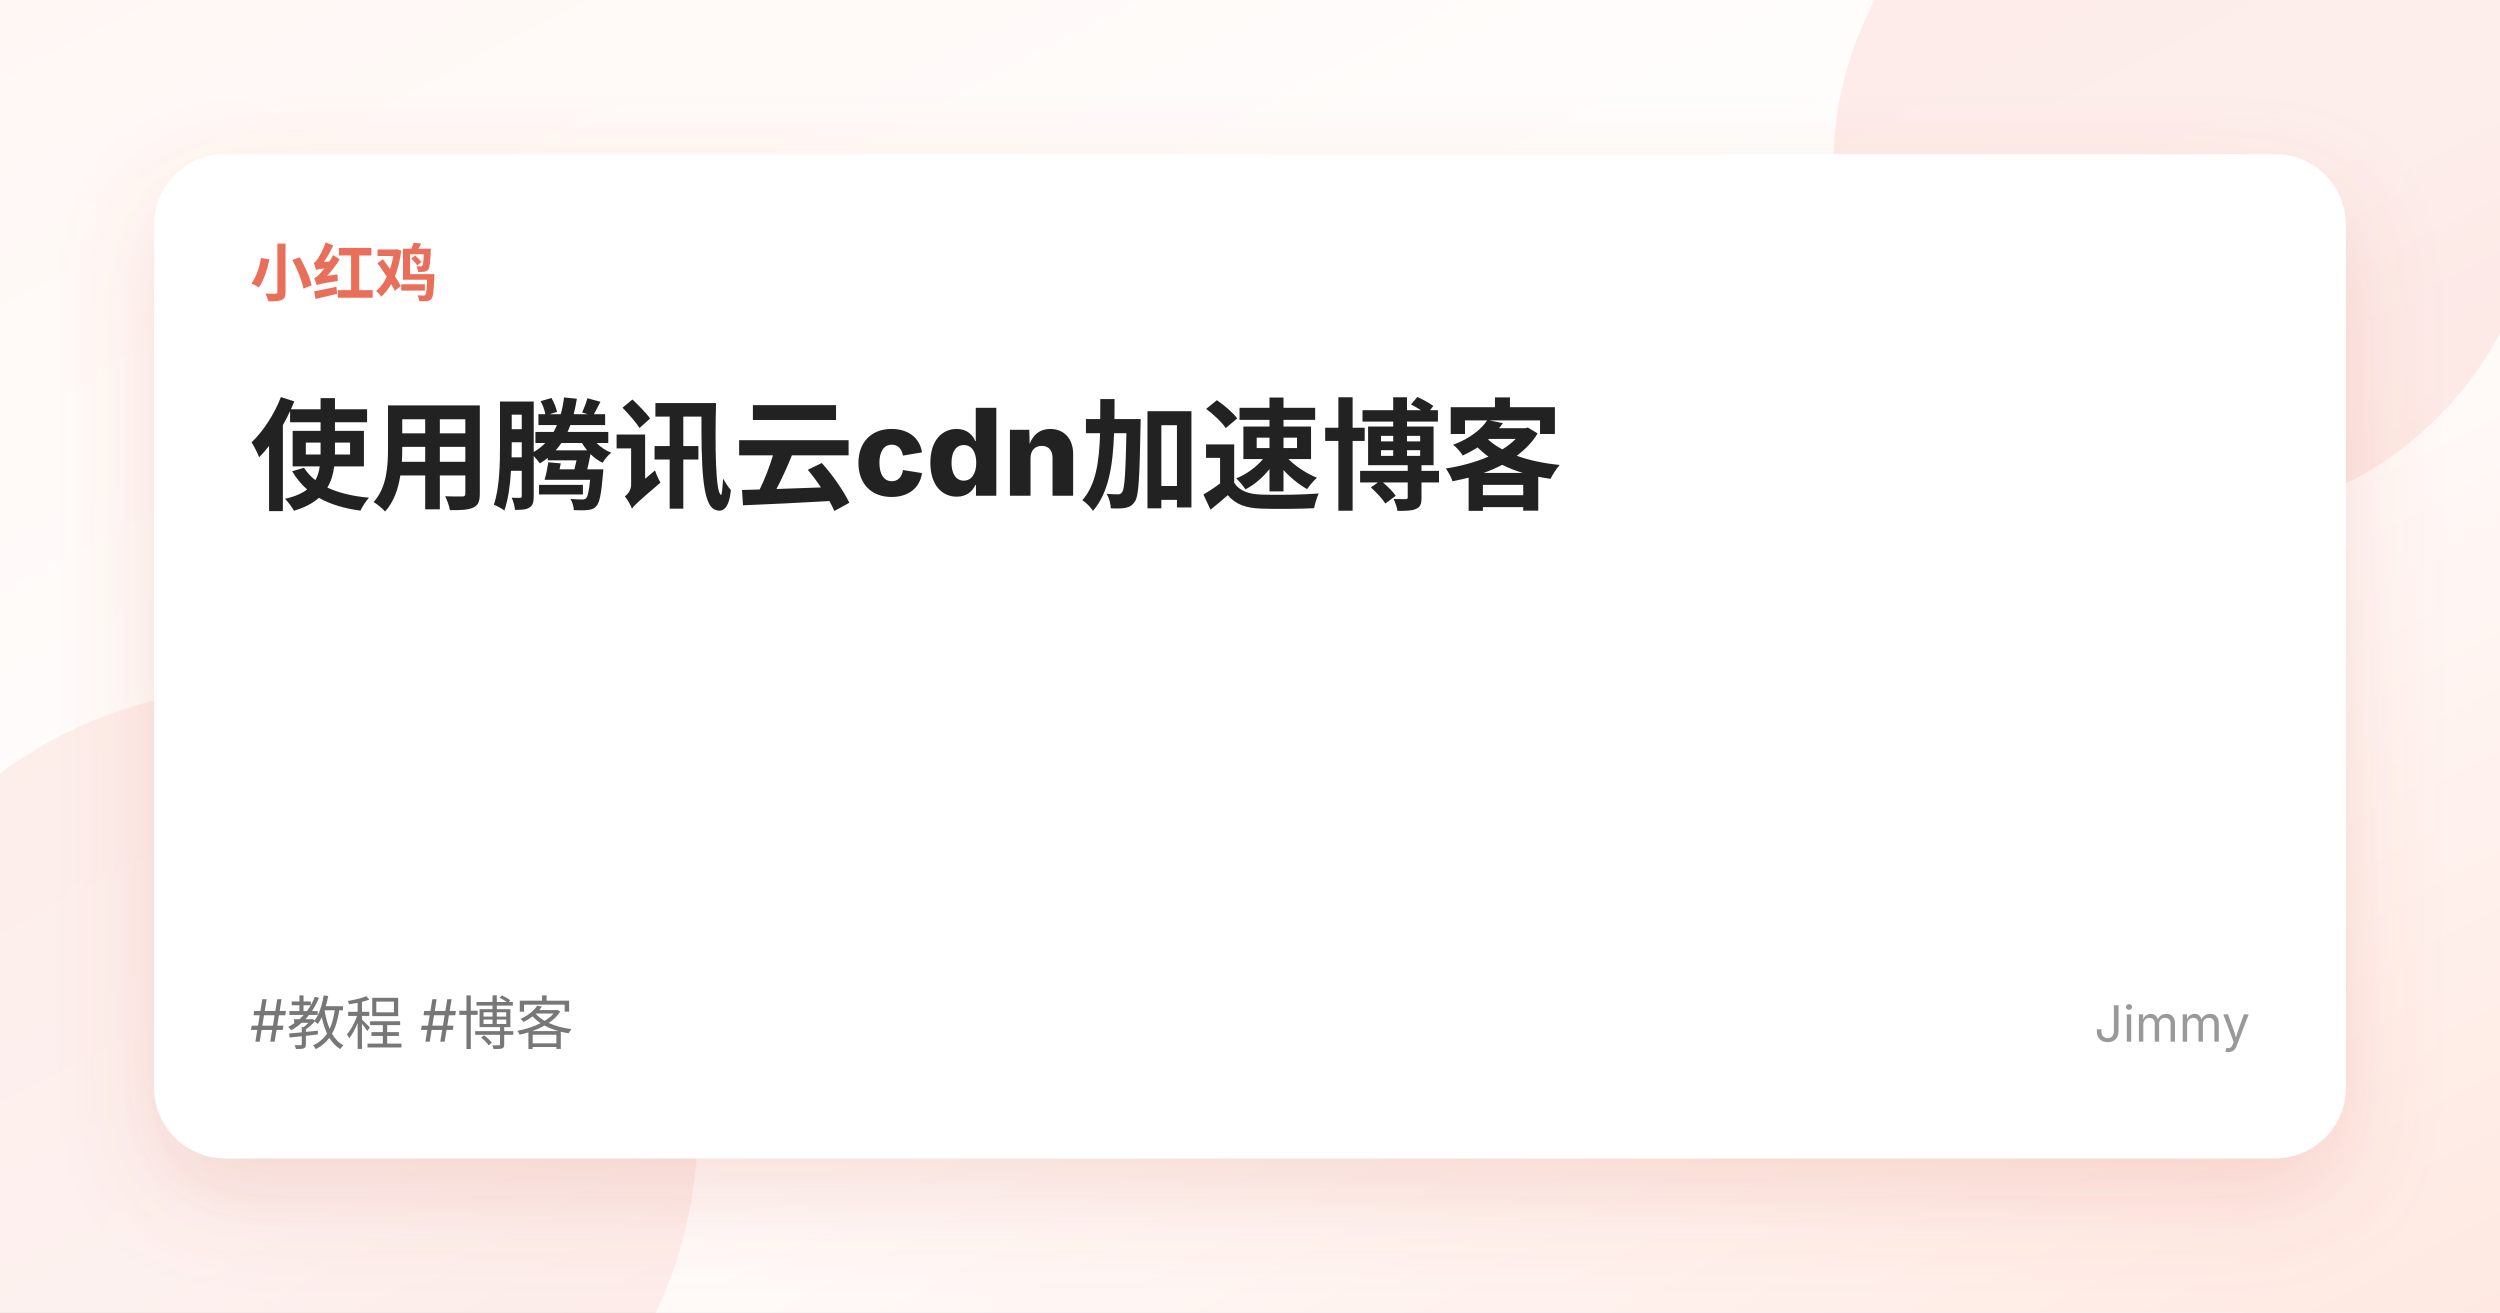
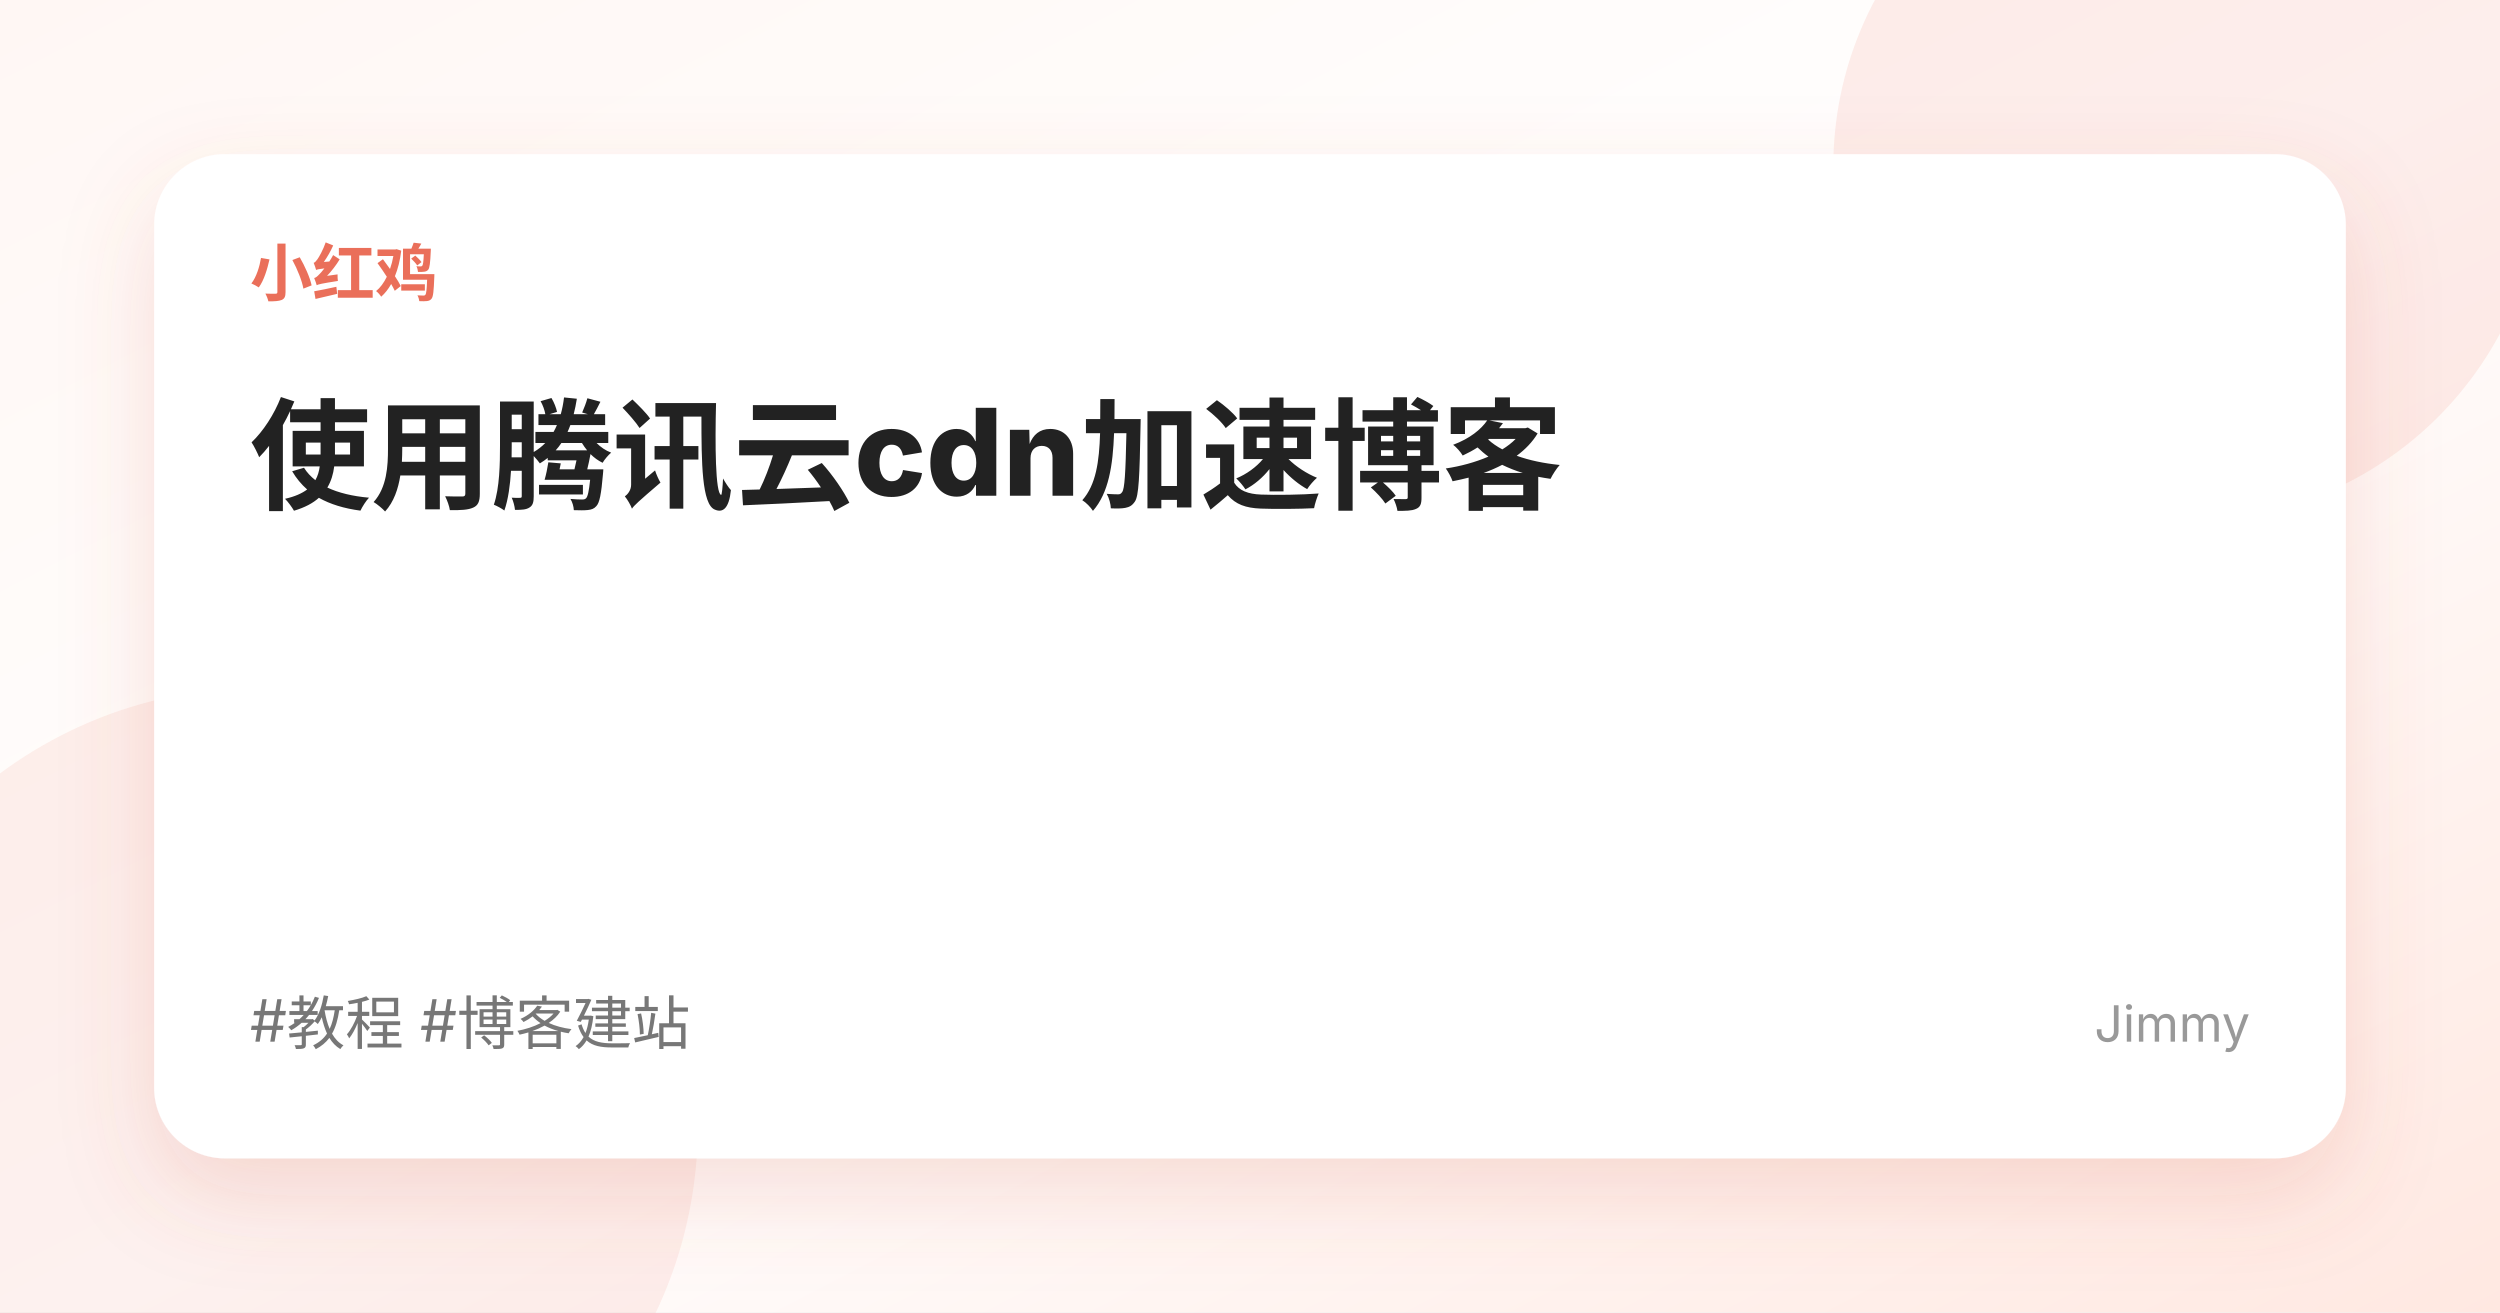
<svg xmlns="http://www.w3.org/2000/svg" width="1200" height="630" viewBox="0 0 1200 630">
  <defs>
    <linearGradient id="bg" x1="0" x2="1" y1="0" y2="1">
      <stop offset="0%" stop-color="#fff7f4" />
      <stop offset="52%" stop-color="#ffffff" />
      <stop offset="100%" stop-color="#ffe8e1" />
    </linearGradient>
    <filter id="shadow" x="-20%" y="-20%" width="140%" height="140%">
      <feDropShadow dx="0" dy="18" stdDeviation="22" flood-color="#d35f4a" flood-opacity="0.18" />
    </filter>
  </defs>
  <rect width="1200" height="630" fill="url(#bg)" />
  <circle cx="1050" cy="80" r="170" fill="#ea6f5a" opacity="0.12" />
  <circle cx="125" cy="540" r="210" fill="#ea6f5a" opacity="0.10" />
  <rect x="74" y="74" width="1052" height="482" rx="34" fill="#fff" filter="url(#shadow)" />
  <text x="120" y="142" fill="#ea6f5a" font-size="30" font-weight="700" font-family="-apple-system,BlinkMacSystemFont,'Segoe UI','Noto Sans SC',sans-serif">小红鸡</text>
  <text x="120" y="240" fill="#222" font-size="58" font-weight="800" font-family="-apple-system,BlinkMacSystemFont,'Segoe UI','Noto Sans SC',sans-serif">使用腾讯云cdn加速博客</text>
-   <text x="120" y="500" fill="#777" font-size="28" font-family="-apple-system,BlinkMacSystemFont,'Segoe UI','Noto Sans SC',sans-serif">#教程  #博客</text>
+   <text x="120" y="500" fill="#777" font-size="28" font-family="-apple-system,BlinkMacSystemFont,'Segoe UI','Noto Sans SC',sans-serif">#教程  #博客建站</text>
  <text x="1080" y="500" text-anchor="end" fill="#999" font-size="24" font-family="-apple-system,BlinkMacSystemFont,'Segoe UI','Noto Sans SC',sans-serif">Jimmy</text>
</svg>
